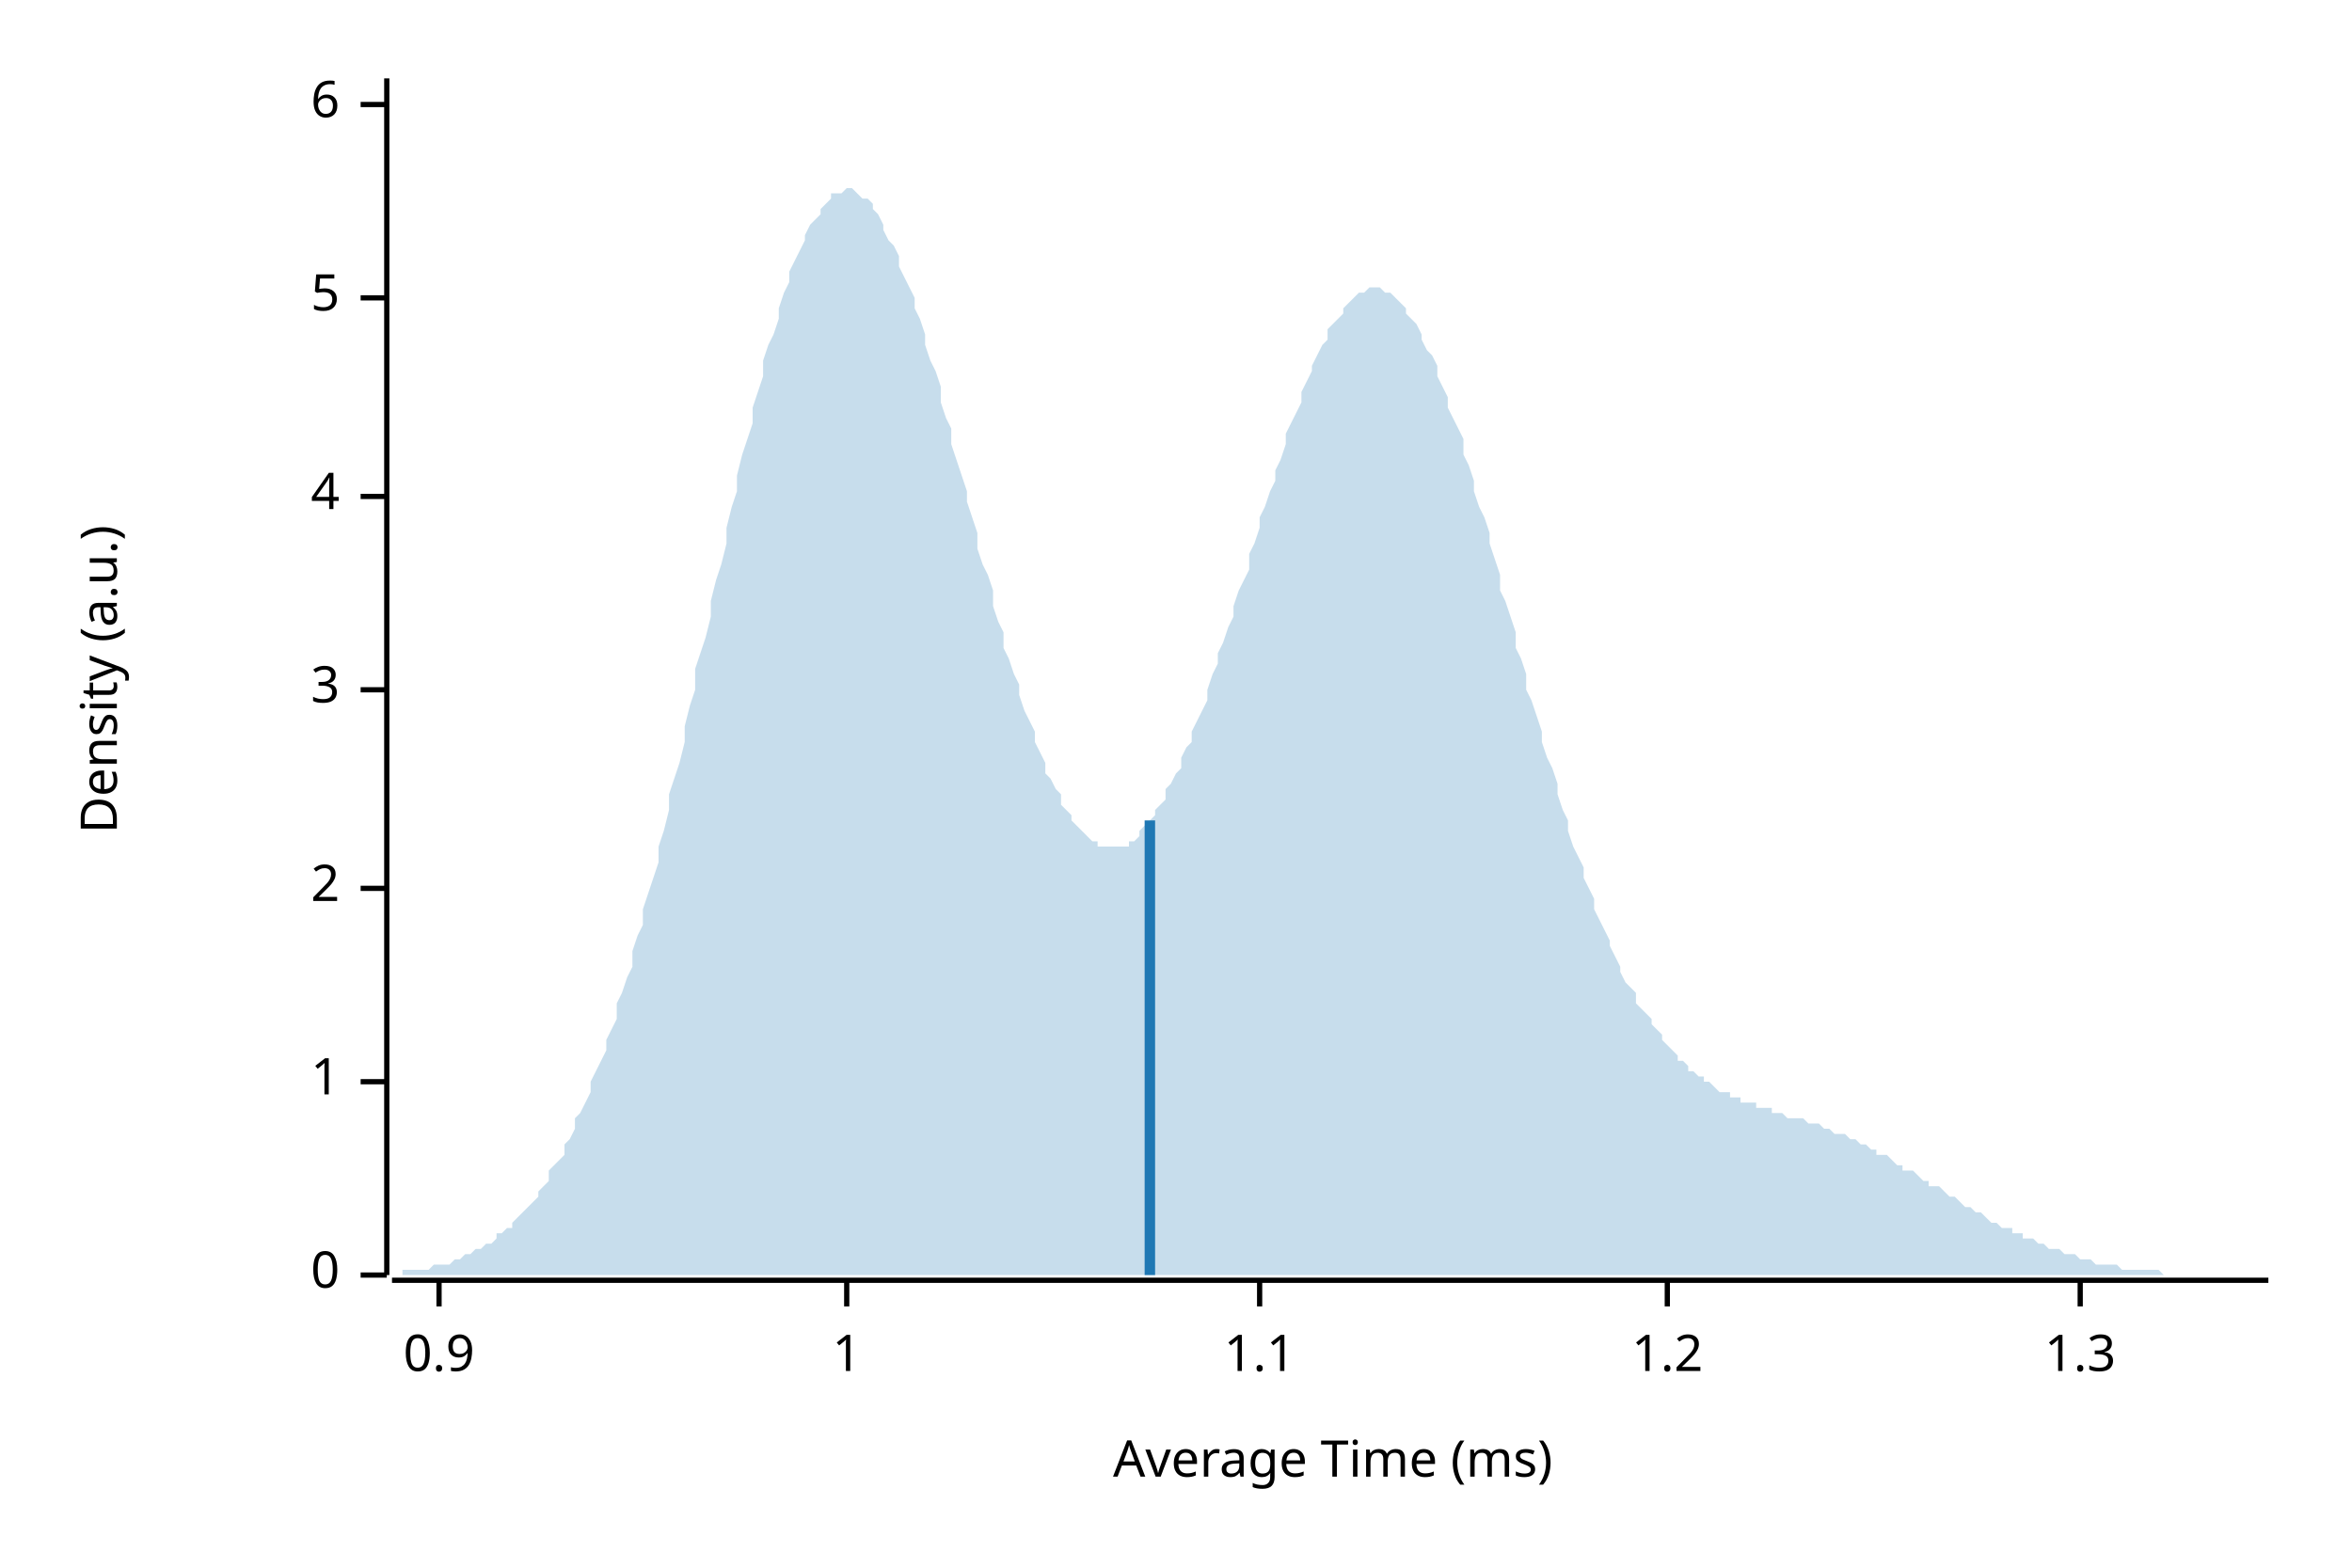
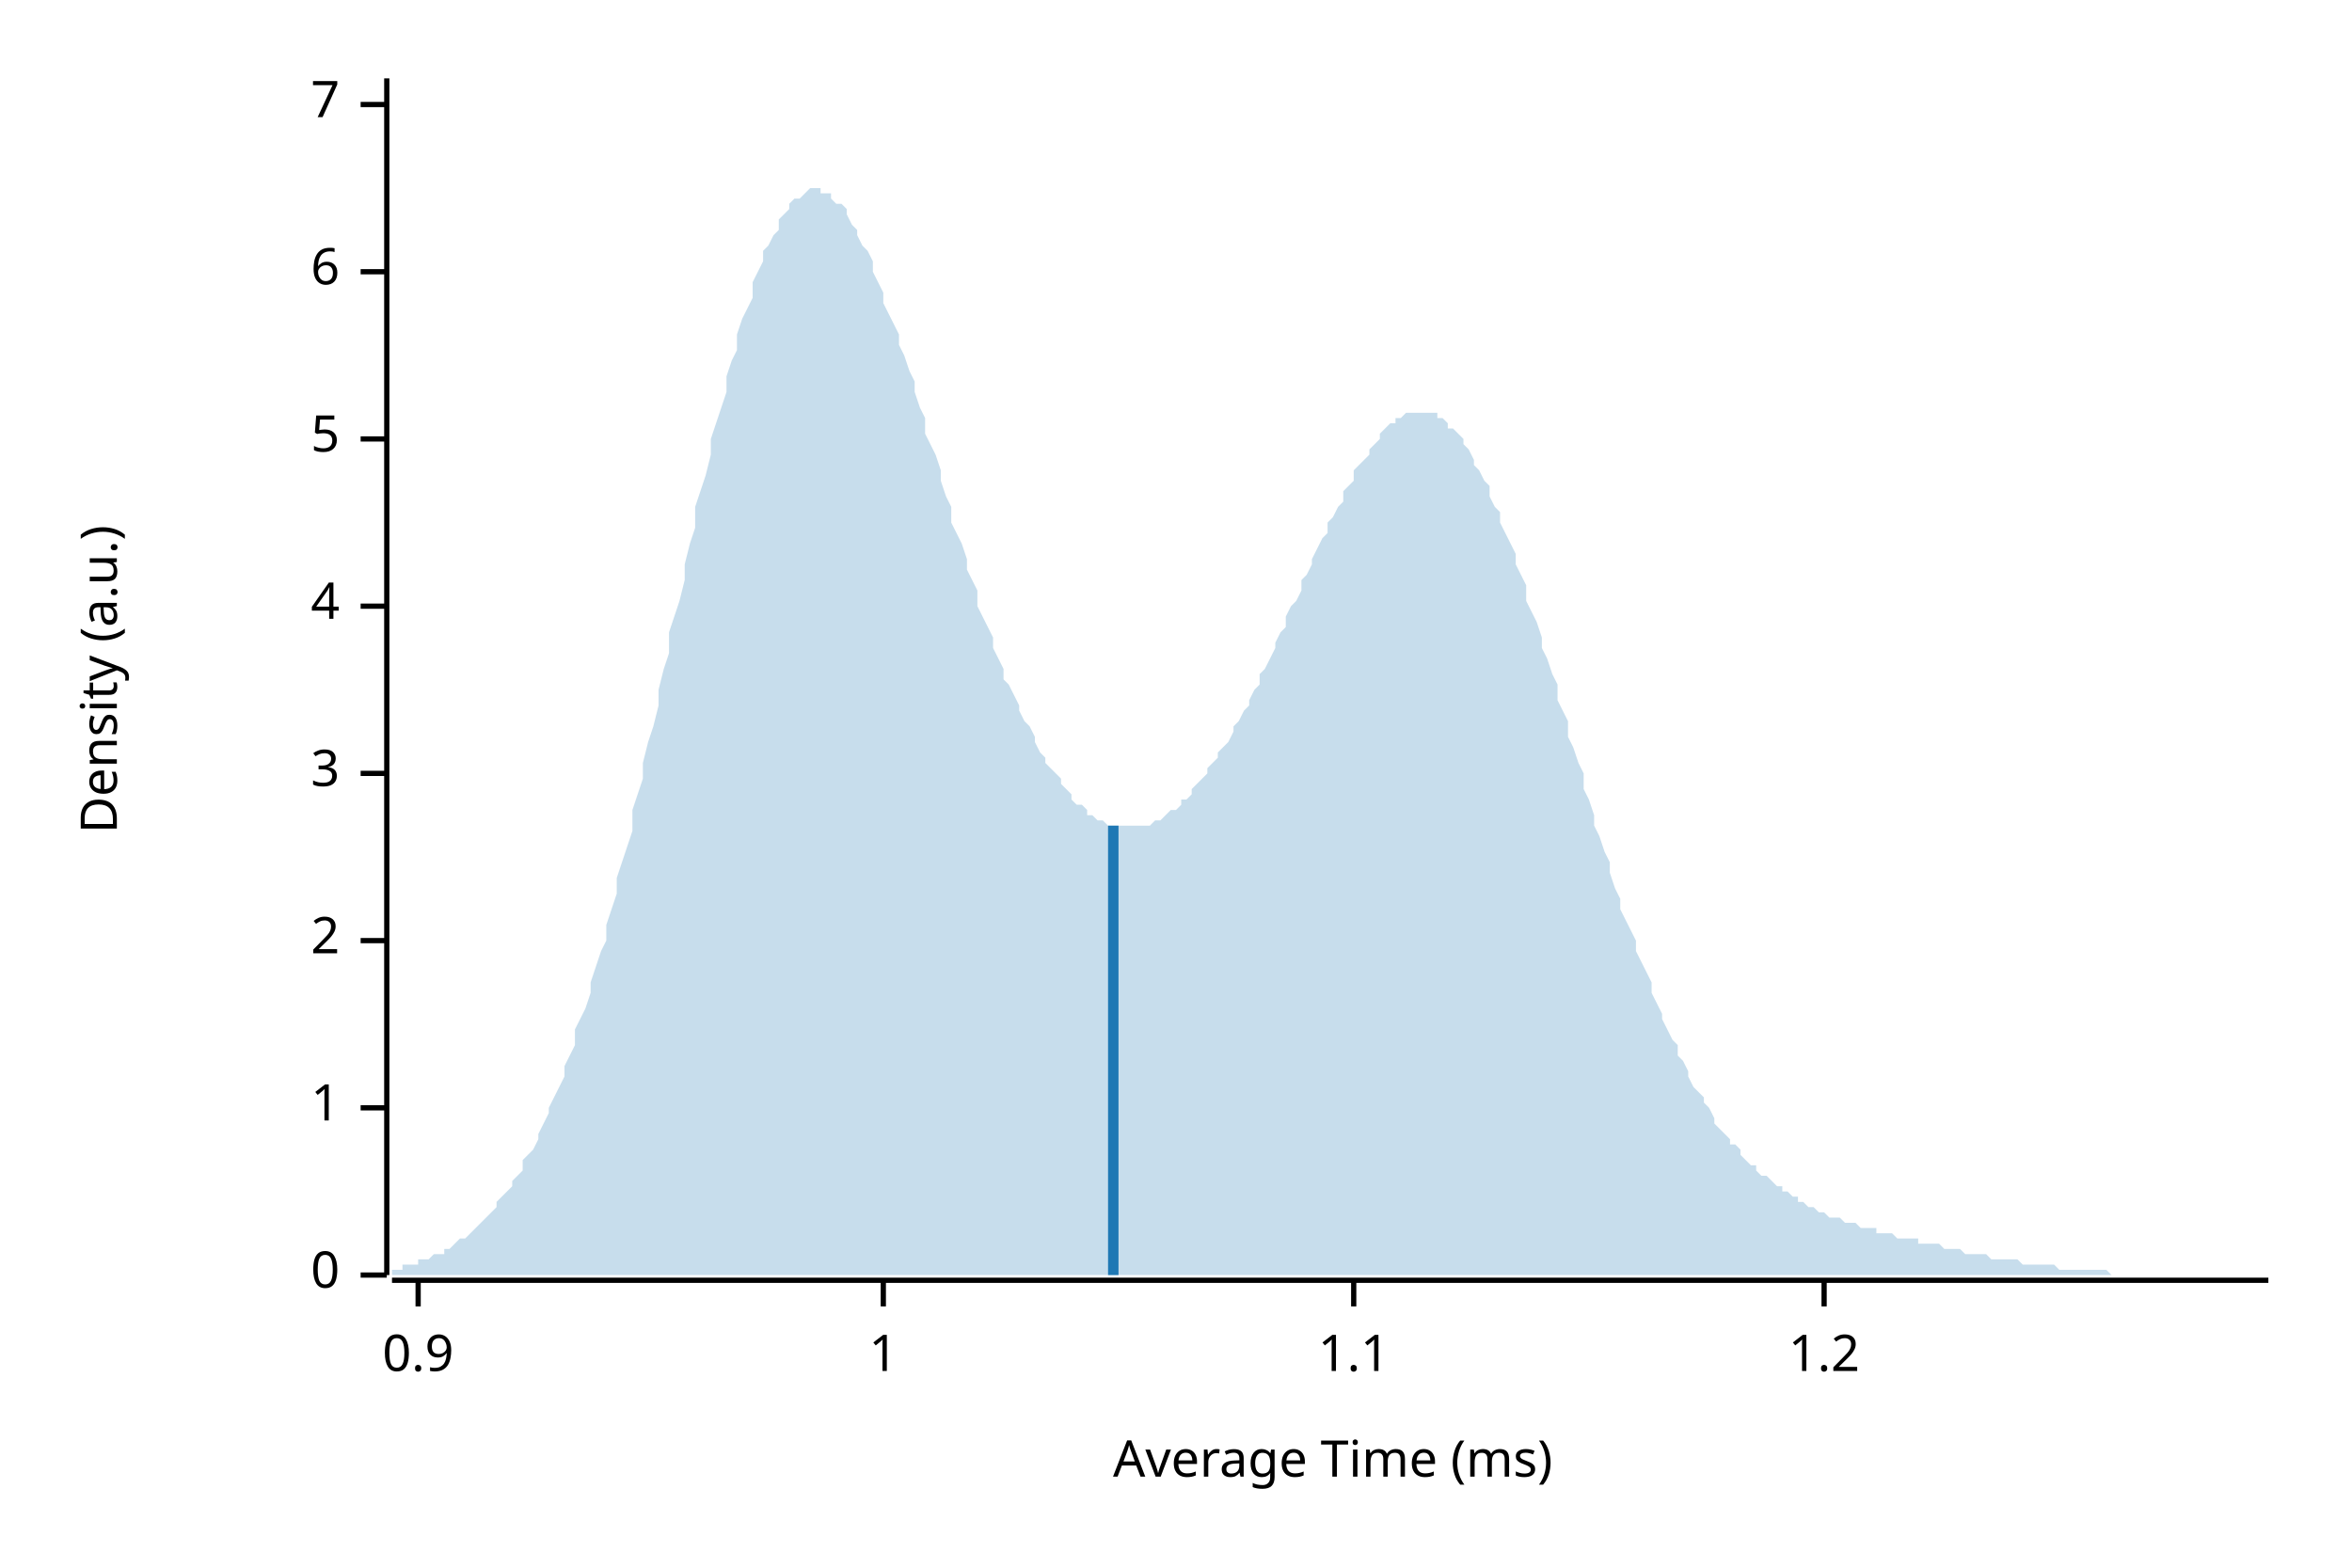
<svg xmlns="http://www.w3.org/2000/svg" width="450" height="300" viewBox="0 0 450 300">
  <text x="15" y="130" dy="0.76em" text-anchor="middle" font-family="sans-serif" font-size="9.677" opacity="1" fill="#000000" transform="rotate(270, 15, 130)">
Density (a.u.)
</text>
  <text x="255" y="285" dy="-0.5ex" text-anchor="middle" font-family="sans-serif" font-size="9.677" opacity="1" fill="#000000">
Average Time (ms)
</text>
  <polyline fill="none" opacity="1" stroke="#000000" stroke-width="1" points="74,15 74,244 " />
  <text x="65" y="244" dy="0.5ex" text-anchor="end" font-family="sans-serif" font-size="9.677" opacity="1" fill="#000000">
0
</text>
  <polyline fill="none" opacity="1" stroke="#000000" stroke-width="1" points="69,244 74,244 " />
-   <text x="65" y="207" dy="0.5ex" text-anchor="end" font-family="sans-serif" font-size="9.677" opacity="1" fill="#000000">
+   <text x="65" y="212" dy="0.5ex" text-anchor="end" font-family="sans-serif" font-size="9.677" opacity="1" fill="#000000">
1
</text>
-   <polyline fill="none" opacity="1" stroke="#000000" stroke-width="1" points="69,207 74,207 " />
-   <text x="65" y="170" dy="0.5ex" text-anchor="end" font-family="sans-serif" font-size="9.677" opacity="1" fill="#000000">
+   <polyline fill="none" opacity="1" stroke="#000000" stroke-width="1" points="69,212 74,212 " />
+   <text x="65" y="180" dy="0.5ex" text-anchor="end" font-family="sans-serif" font-size="9.677" opacity="1" fill="#000000">
2
</text>
-   <polyline fill="none" opacity="1" stroke="#000000" stroke-width="1" points="69,170 74,170 " />
-   <text x="65" y="132" dy="0.5ex" text-anchor="end" font-family="sans-serif" font-size="9.677" opacity="1" fill="#000000">
+   <polyline fill="none" opacity="1" stroke="#000000" stroke-width="1" points="69,180 74,180 " />
+   <text x="65" y="148" dy="0.5ex" text-anchor="end" font-family="sans-serif" font-size="9.677" opacity="1" fill="#000000">
3
</text>
-   <polyline fill="none" opacity="1" stroke="#000000" stroke-width="1" points="69,132 74,132 " />
-   <text x="65" y="95" dy="0.5ex" text-anchor="end" font-family="sans-serif" font-size="9.677" opacity="1" fill="#000000">
+   <polyline fill="none" opacity="1" stroke="#000000" stroke-width="1" points="69,148 74,148 " />
+   <text x="65" y="116" dy="0.5ex" text-anchor="end" font-family="sans-serif" font-size="9.677" opacity="1" fill="#000000">
4
</text>
-   <polyline fill="none" opacity="1" stroke="#000000" stroke-width="1" points="69,95 74,95 " />
-   <text x="65" y="57" dy="0.5ex" text-anchor="end" font-family="sans-serif" font-size="9.677" opacity="1" fill="#000000">
+   <polyline fill="none" opacity="1" stroke="#000000" stroke-width="1" points="69,116 74,116 " />
+   <text x="65" y="84" dy="0.5ex" text-anchor="end" font-family="sans-serif" font-size="9.677" opacity="1" fill="#000000">
5
</text>
-   <polyline fill="none" opacity="1" stroke="#000000" stroke-width="1" points="69,57 74,57 " />
+   <polyline fill="none" opacity="1" stroke="#000000" stroke-width="1" points="69,84 74,84 " />
+   <text x="65" y="52" dy="0.5ex" text-anchor="end" font-family="sans-serif" font-size="9.677" opacity="1" fill="#000000">
+ 6
+ </text>
+   <polyline fill="none" opacity="1" stroke="#000000" stroke-width="1" points="69,52 74,52 " />
  <text x="65" y="20" dy="0.5ex" text-anchor="end" font-family="sans-serif" font-size="9.677" opacity="1" fill="#000000">
- 6
+ 7
</text>
  <polyline fill="none" opacity="1" stroke="#000000" stroke-width="1" points="69,20 74,20 " />
  <polyline fill="none" opacity="1" stroke="#000000" stroke-width="1" points="75,245 434,245 " />
-   <text x="84" y="255" dy="0.76em" text-anchor="middle" font-family="sans-serif" font-size="9.677" opacity="1" fill="#000000">
+   <text x="80" y="255" dy="0.76em" text-anchor="middle" font-family="sans-serif" font-size="9.677" opacity="1" fill="#000000">
0.9
</text>
-   <polyline fill="none" opacity="1" stroke="#000000" stroke-width="1" points="84,245 84,250 " />
-   <text x="162" y="255" dy="0.76em" text-anchor="middle" font-family="sans-serif" font-size="9.677" opacity="1" fill="#000000">
+   <polyline fill="none" opacity="1" stroke="#000000" stroke-width="1" points="80,245 80,250 " />
+   <text x="169" y="255" dy="0.76em" text-anchor="middle" font-family="sans-serif" font-size="9.677" opacity="1" fill="#000000">
1
</text>
-   <polyline fill="none" opacity="1" stroke="#000000" stroke-width="1" points="162,245 162,250 " />
-   <text x="241" y="255" dy="0.76em" text-anchor="middle" font-family="sans-serif" font-size="9.677" opacity="1" fill="#000000">
+   <polyline fill="none" opacity="1" stroke="#000000" stroke-width="1" points="169,245 169,250 " />
+   <text x="259" y="255" dy="0.76em" text-anchor="middle" font-family="sans-serif" font-size="9.677" opacity="1" fill="#000000">
1.1
</text>
-   <polyline fill="none" opacity="1" stroke="#000000" stroke-width="1" points="241,245 241,250 " />
-   <text x="319" y="255" dy="0.76em" text-anchor="middle" font-family="sans-serif" font-size="9.677" opacity="1" fill="#000000">
+   <polyline fill="none" opacity="1" stroke="#000000" stroke-width="1" points="259,245 259,250 " />
+   <text x="349" y="255" dy="0.76em" text-anchor="middle" font-family="sans-serif" font-size="9.677" opacity="1" fill="#000000">
1.2
</text>
-   <polyline fill="none" opacity="1" stroke="#000000" stroke-width="1" points="319,245 319,250 " />
-   <text x="398" y="255" dy="0.76em" text-anchor="middle" font-family="sans-serif" font-size="9.677" opacity="1" fill="#000000">
- 1.3
- </text>
-   <polyline fill="none" opacity="1" stroke="#000000" stroke-width="1" points="398,245 398,250 " />
-   <polygon opacity="0.25" fill="#1F78B4" points="75,244 75,244 76,244 77,244 77,243 78,243 79,243 80,243 80,243 81,243 82,243 82,243 83,242 84,242 85,242 85,242 86,242 87,241 87,241 88,241 89,240 90,240 90,240 91,239 92,239 92,239 93,238 94,238 95,237 95,236 96,236 97,235 98,235 98,234 99,233 100,232 100,232 101,231 102,230 103,229 103,228 104,227 105,226 105,224 106,223 107,222 108,221 108,219 109,218 110,216 110,214 111,213 112,211 113,209 113,207 114,205 115,203 116,201 116,199 117,197 118,195 118,192 119,190 120,187 121,185 121,182 122,179 123,177 123,174 124,171 125,168 126,165 126,162 127,159 128,155 128,152 129,149 130,146 131,142 131,139 132,135 133,132 133,128 134,125 135,122 136,118 136,115 137,111 138,108 139,104 139,101 140,97 141,94 141,91 142,87 143,84 144,81 144,78 145,75 146,72 146,69 147,66 148,64 149,61 149,59 150,56 151,54 151,52 152,50 153,48 154,46 154,45 155,43 156,42 157,41 157,40 158,39 159,38 159,37 160,37 161,37 162,36 162,36 163,36 164,37 164,37 165,38 166,38 167,39 167,40 168,41 169,43 169,44 170,46 171,47 172,49 172,51 173,53 174,55 175,57 175,59 176,61 177,64 177,66 178,69 179,71 180,74 180,77 181,80 182,82 182,85 183,88 184,91 185,94 185,96 186,99 187,102 187,105 188,108 189,110 190,113 190,116 191,119 192,121 192,124 193,126 194,129 195,131 195,133 196,136 197,138 198,140 198,142 199,144 200,146 200,148 201,149 202,151 203,152 203,154 204,155 205,156 205,157 206,158 207,159 208,160 208,160 209,161 210,161 210,162 211,162 212,162 213,162 213,162 214,162 215,162 216,162 216,161 217,161 218,160 218,159 219,158 220,157 221,156 221,155 222,154 223,153 223,151 224,150 225,148 226,147 226,145 227,143 228,142 228,140 229,138 230,136 231,134 231,132 232,129 233,127 233,125 234,123 235,120 236,118 236,116 237,113 238,111 239,109 239,106 240,104 241,101 241,99 242,97 243,94 244,92 244,90 245,88 246,85 246,83 247,81 248,79 249,77 249,75 250,73 251,71 251,70 252,68 253,66 254,65 254,63 255,62 256,61 257,60 257,59 258,58 259,57 259,57 260,56 261,56 262,55 262,55 263,55 264,55 264,55 265,56 266,56 267,57 267,57 268,58 269,59 269,60 270,61 271,62 272,64 272,65 273,67 274,68 275,70 275,72 276,74 277,76 277,78 278,80 279,82 280,84 280,87 281,89 282,92 282,94 283,97 284,99 285,102 285,104 286,107 287,110 287,113 288,115 289,118 290,121 290,124 291,126 292,129 292,132 293,134 294,137 295,140 295,142 296,145 297,147 298,150 298,152 299,155 300,157 300,159 301,162 302,164 303,166 303,168 304,170 305,172 305,174 306,176 307,178 308,180 308,181 309,183 310,185 310,186 311,188 312,189 313,190 313,192 314,193 315,194 316,195 316,196 317,197 318,198 318,199 319,200 320,201 321,202 321,203 322,203 323,204 323,205 324,205 325,206 326,206 326,207 327,207 328,208 328,208 329,209 330,209 331,209 331,210 332,210 333,210 333,211 334,211 335,211 336,211 336,212 337,212 338,212 339,212 339,213 340,213 341,213 341,213 342,214 343,214 344,214 344,214 345,214 346,215 346,215 347,215 348,215 349,216 349,216 350,216 351,217 351,217 352,217 353,217 354,218 354,218 355,218 356,219 357,219 357,219 358,220 359,220 359,221 360,221 361,221 362,222 362,222 363,223 364,223 364,224 365,224 366,224 367,225 367,225 368,226 369,226 369,227 370,227 371,227 372,228 372,228 373,229 374,229 375,230 375,230 376,231 377,231 377,231 378,232 379,232 380,233 380,233 381,234 382,234 382,234 383,235 384,235 385,235 385,236 386,236 387,236 387,237 388,237 389,237 390,238 390,238 391,238 392,239 392,239 393,239 394,239 395,240 395,240 396,240 397,240 398,241 398,241 399,241 400,241 400,241 401,242 402,242 403,242 403,242 404,242 405,242 405,242 406,243 407,243 408,243 408,243 409,243 410,243 410,243 411,243 412,243 413,243 413,243 414,244 415,244 416,244 416,244 417,244 418,244 418,244 419,244 420,244 421,244 421,244 422,244 423,244 423,244 424,244 425,244 426,244 426,244 427,244 428,244 428,244 429,244 430,244 431,244 431,244 432,244 433,244 434,244 434,244 75,244 " />
-   <polyline fill="none" opacity="1" stroke="#1F78B4" stroke-width="2" points="220,244 220,157 " />
+   <polyline fill="none" opacity="1" stroke="#000000" stroke-width="1" points="349,245 349,250 " />
+   <polygon opacity="0.25" fill="#1F78B4" points="75,243 75,243 76,243 77,243 77,242 78,242 79,242 80,242 80,241 81,241 82,241 82,241 83,240 84,240 85,240 85,239 86,239 87,238 87,238 88,237 89,237 90,236 90,236 91,235 92,234 92,234 93,233 94,232 95,231 95,230 96,229 97,228 98,227 98,226 99,225 100,224 100,222 101,221 102,220 103,218 103,217 104,215 105,213 105,212 106,210 107,208 108,206 108,204 109,202 110,200 110,197 111,195 112,193 113,190 113,188 114,185 115,182 116,180 116,177 117,174 118,171 118,168 119,165 120,162 121,159 121,155 122,152 123,149 123,146 124,142 125,139 126,135 126,132 127,128 128,125 128,121 129,118 130,115 131,111 131,108 132,104 133,101 133,97 134,94 135,91 136,87 136,84 137,81 138,78 139,75 139,72 140,69 141,67 141,64 142,61 143,59 144,57 144,54 145,52 146,50 146,48 147,47 148,45 149,44 149,42 150,41 151,40 151,39 152,38 153,38 154,37 154,37 155,36 156,36 157,36 157,37 158,37 159,37 159,38 160,39 161,39 162,40 162,41 163,43 164,44 164,45 165,47 166,48 167,50 167,52 168,54 169,56 169,58 170,60 171,62 172,64 172,66 173,68 174,71 175,73 175,75 176,78 177,80 177,83 178,85 179,87 180,90 180,92 181,95 182,97 182,100 183,102 184,104 185,107 185,109 186,111 187,113 187,116 188,118 189,120 190,122 190,124 191,126 192,128 192,130 193,131 194,133 195,135 195,136 196,138 197,139 198,141 198,142 199,144 200,145 200,146 201,147 202,148 203,149 203,150 204,151 205,152 205,153 206,154 207,154 208,155 208,156 209,156 210,157 210,157 211,157 212,158 213,158 213,158 214,158 215,158 216,158 216,158 217,158 218,158 218,158 219,158 220,158 221,157 221,157 222,157 223,156 223,156 224,155 225,155 226,154 226,153 227,153 228,152 228,151 229,150 230,149 231,148 231,147 232,146 233,145 233,144 234,143 235,142 236,140 236,139 237,138 238,136 239,135 239,134 240,132 241,131 241,129 242,128 243,126 244,124 244,123 245,121 246,120 246,118 247,116 248,115 249,113 249,111 250,110 251,108 251,107 252,105 253,103 254,102 254,100 255,99 256,97 257,96 257,94 258,93 259,92 259,90 260,89 261,88 262,87 262,86 263,85 264,84 264,83 265,82 266,81 267,81 267,80 268,80 269,79 269,79 270,79 271,79 272,79 272,79 273,79 274,79 275,79 275,80 276,80 277,81 277,82 278,82 279,83 280,84 280,85 281,86 282,88 282,89 283,90 284,92 285,93 285,95 286,97 287,98 287,100 288,102 289,104 290,106 290,108 291,110 292,112 292,115 293,117 294,119 295,122 295,124 296,126 297,129 298,131 298,134 299,136 300,138 300,141 301,143 302,146 303,148 303,151 304,153 305,156 305,158 306,160 307,163 308,165 308,167 309,170 310,172 310,174 311,176 312,178 313,180 313,182 314,184 315,186 316,188 316,190 317,192 318,194 318,195 319,197 320,199 321,200 321,202 322,203 323,205 323,206 324,208 325,209 326,210 326,211 327,212 328,214 328,215 329,216 330,217 331,218 331,219 332,219 333,220 333,221 334,222 335,223 336,223 336,224 337,225 338,225 339,226 339,226 340,227 341,227 341,228 342,228 343,229 344,229 344,230 345,230 346,231 346,231 347,231 348,232 349,232 349,232 350,233 351,233 351,233 352,233 353,234 354,234 354,234 355,234 356,235 357,235 357,235 358,235 359,235 359,236 360,236 361,236 362,236 362,236 363,237 364,237 364,237 365,237 366,237 367,237 367,238 368,238 369,238 369,238 370,238 371,238 372,239 372,239 373,239 374,239 375,239 375,239 376,240 377,240 377,240 378,240 379,240 380,240 380,240 381,241 382,241 382,241 383,241 384,241 385,241 385,241 386,241 387,242 387,242 388,242 389,242 390,242 390,242 391,242 392,242 392,242 393,242 394,243 395,243 395,243 396,243 397,243 398,243 398,243 399,243 400,243 400,243 401,243 402,243 403,243 403,243 404,244 405,244 405,244 406,244 407,244 408,244 408,244 409,244 410,244 410,244 411,244 412,244 413,244 413,244 414,244 415,244 416,244 416,244 417,244 418,244 418,244 419,244 420,244 421,244 421,244 422,244 423,244 423,244 424,244 425,244 426,244 426,244 427,244 428,244 428,244 429,244 430,244 431,244 431,244 432,244 433,244 434,244 434,244 75,244 " />
+   <polyline fill="none" opacity="1" stroke="#1F78B4" stroke-width="2" points="213,244 213,158 " />
</svg>
